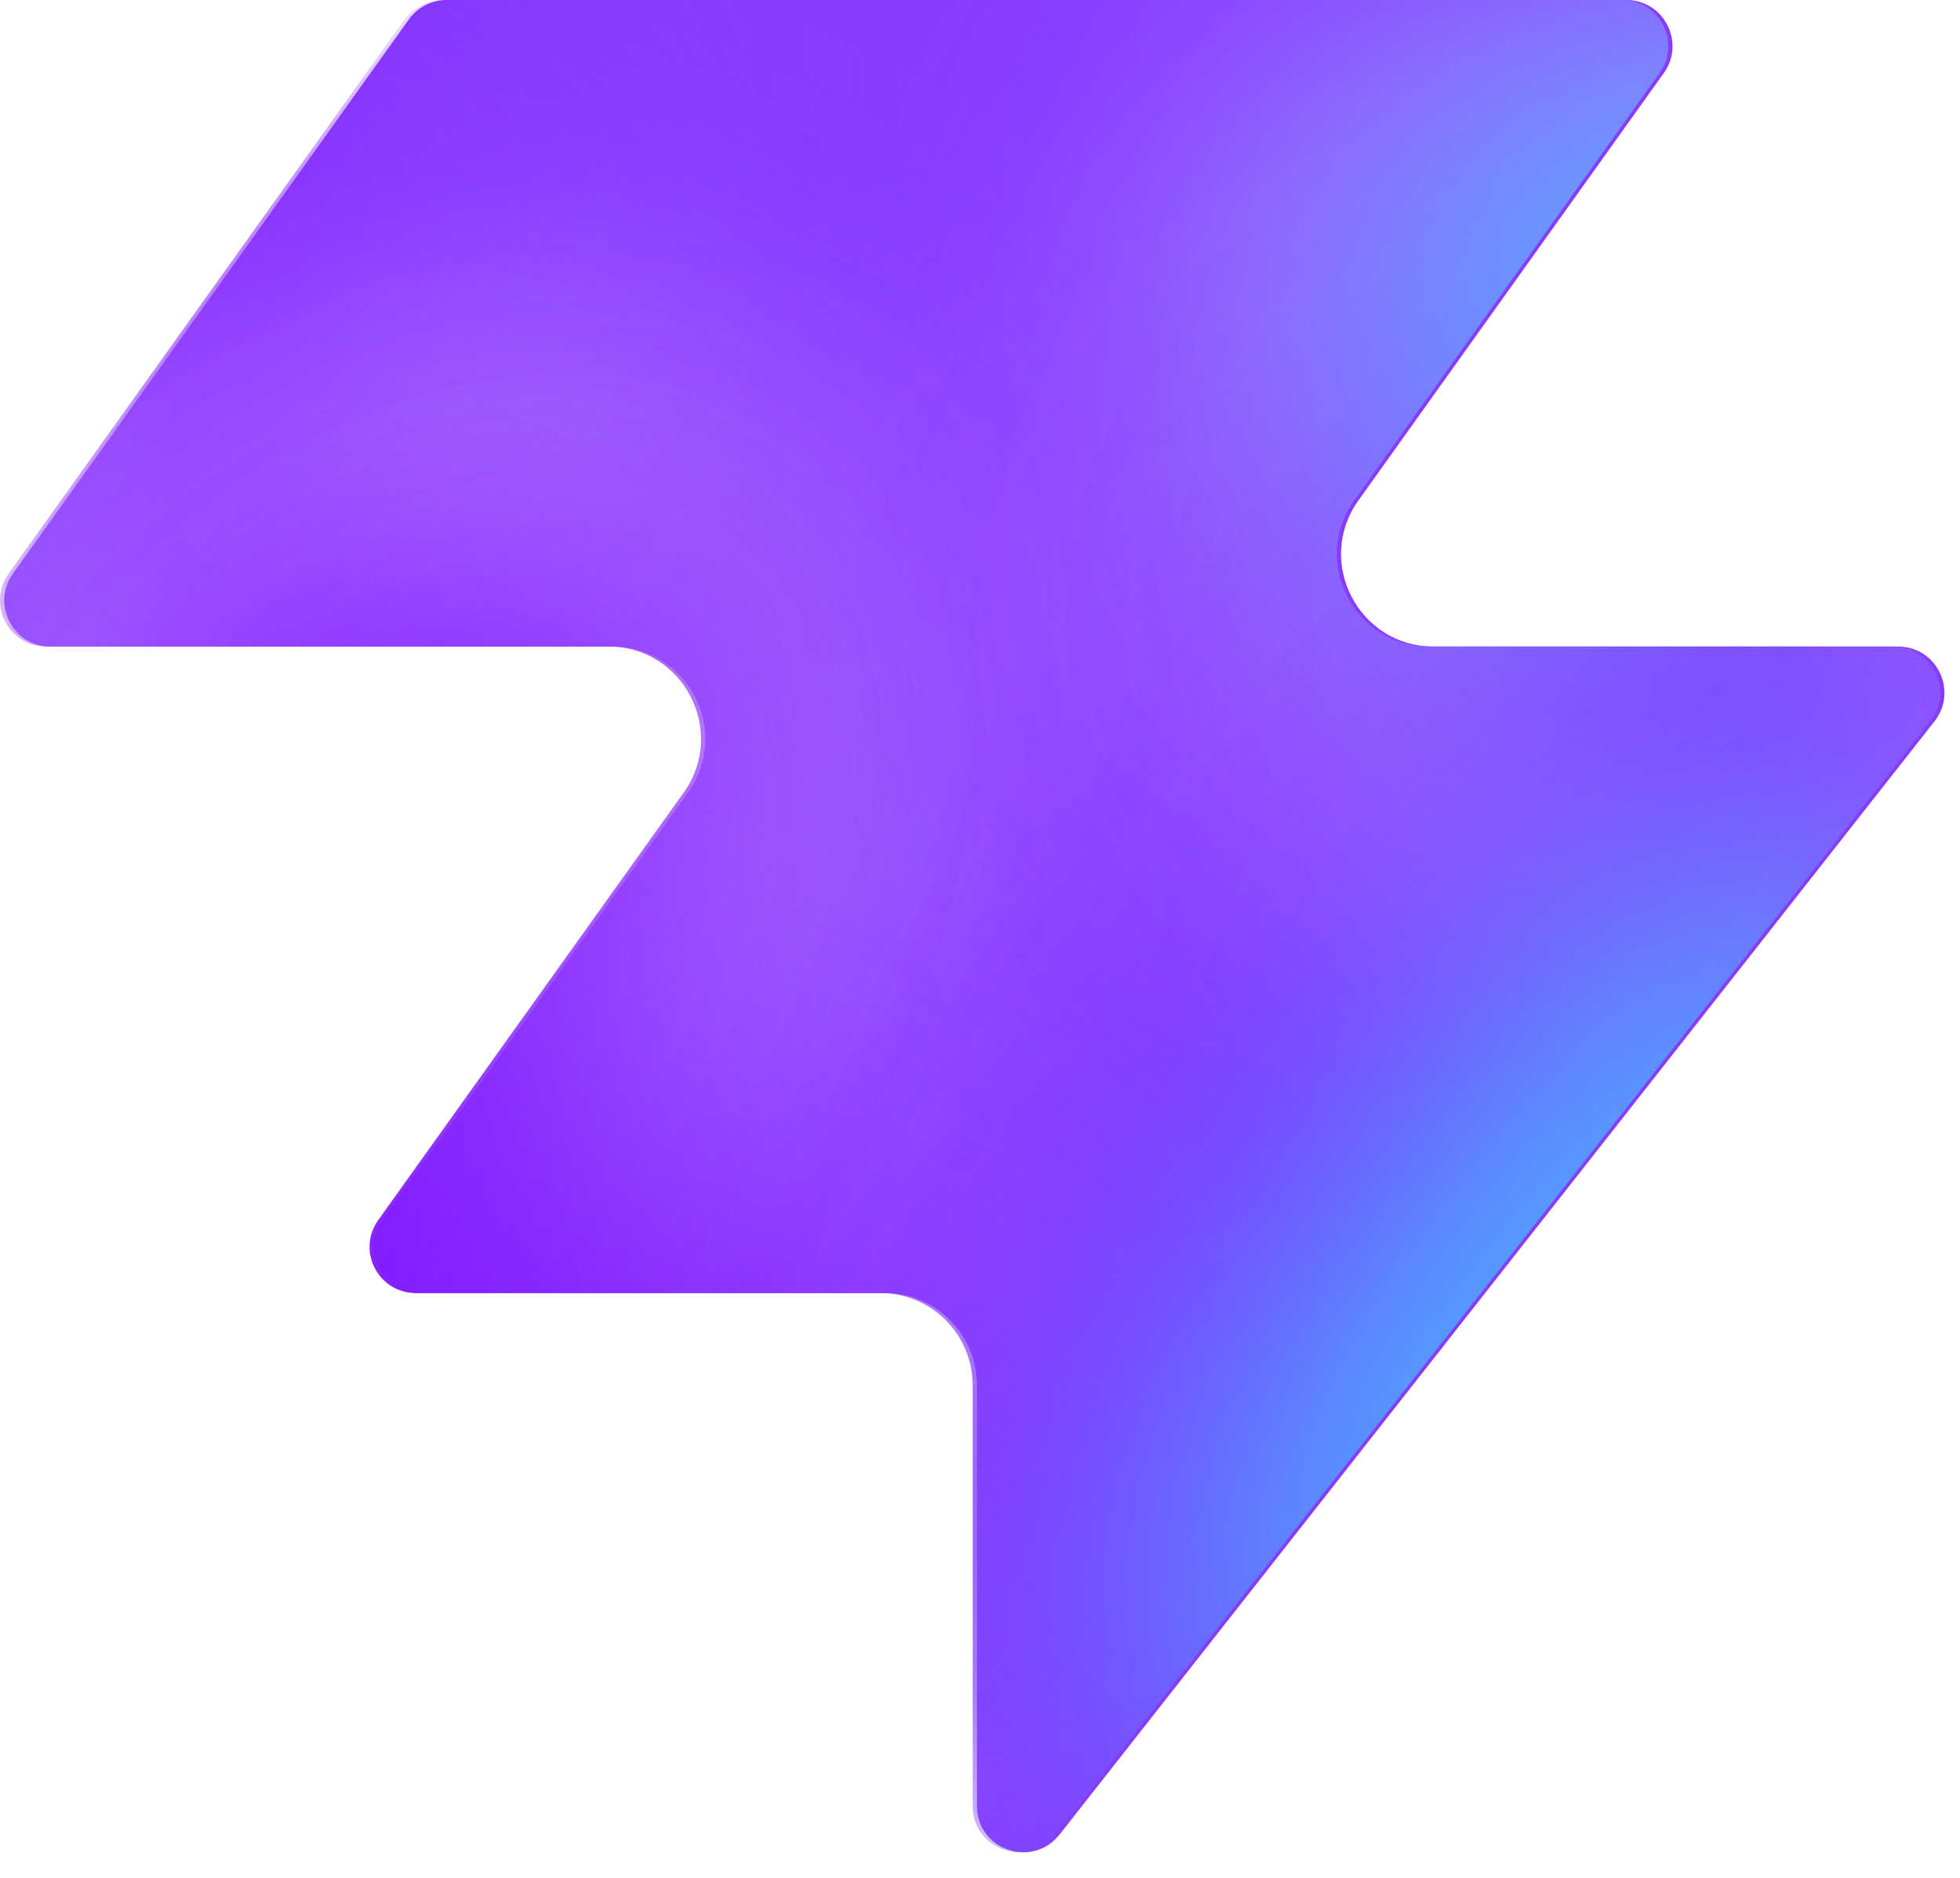
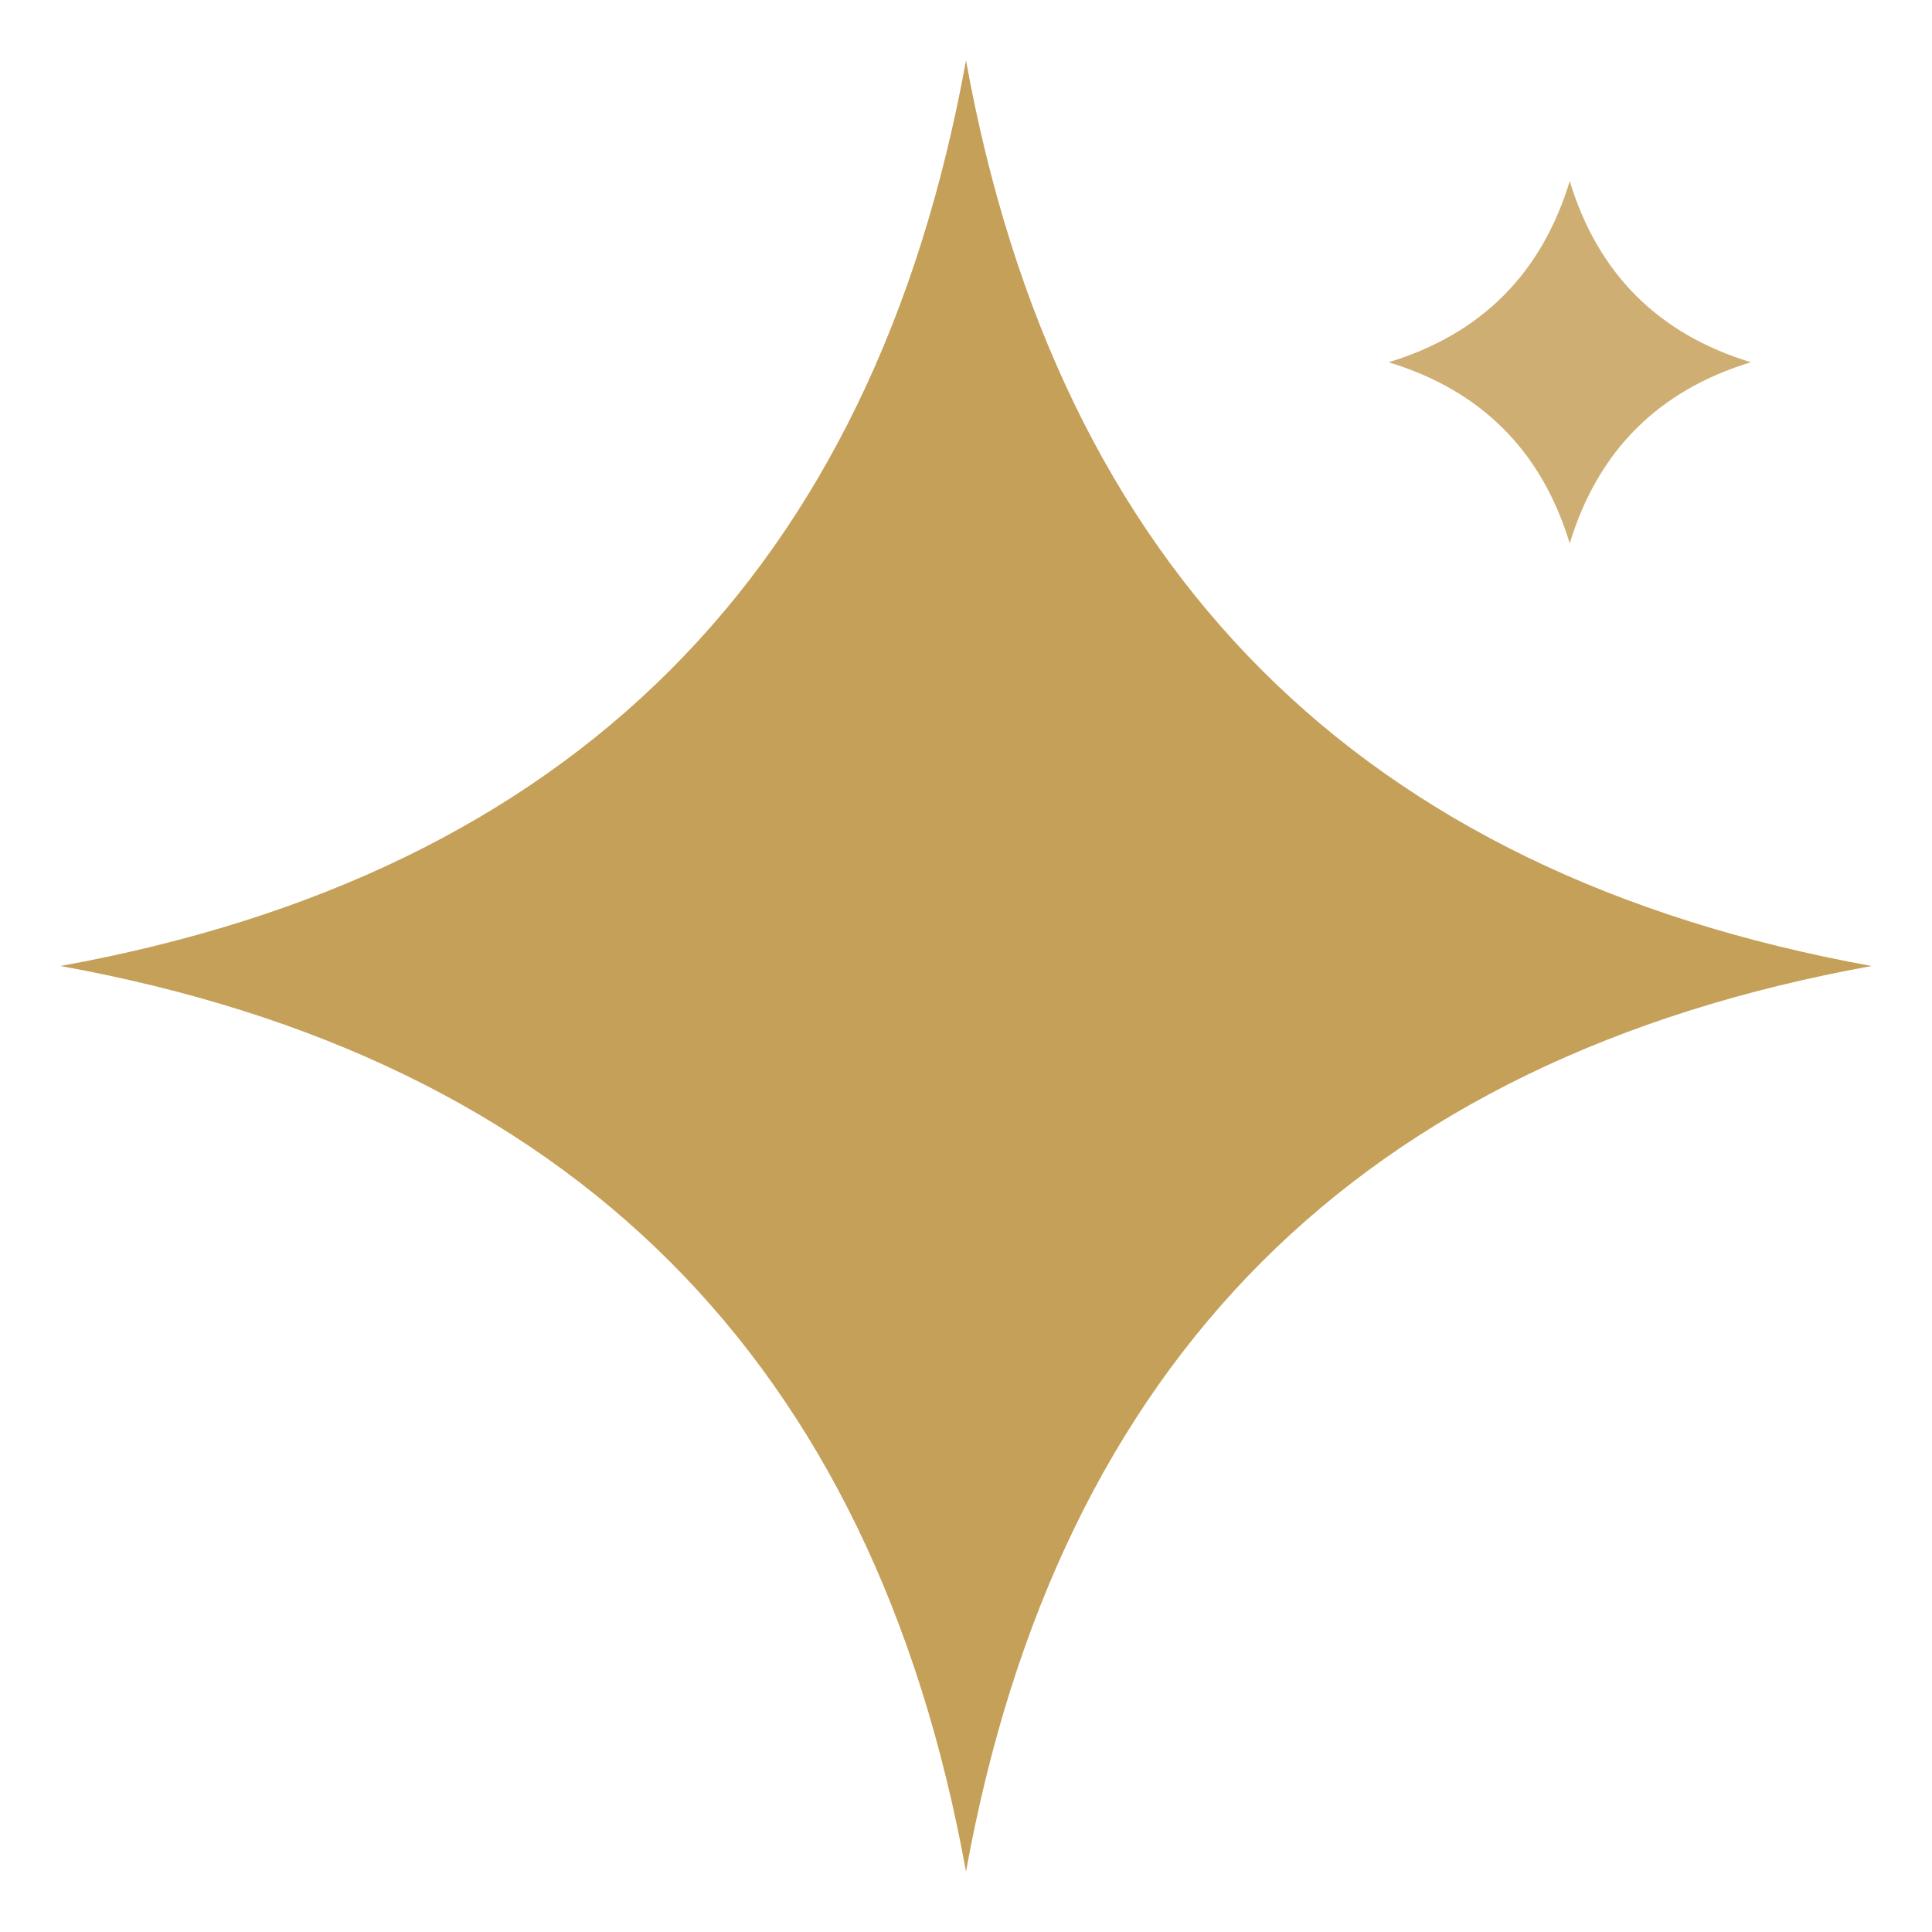
- <svg xmlns="http://www.w3.org/2000/svg" width="48" height="46" fill="none" viewBox="0 0 48 46">
-   <path fill="#863bff" d="M25.946 44.938c-.664.845-2.021.375-2.021-.698V33.937a2.26 2.26 0 0 0-2.262-2.262H10.287c-.92 0-1.456-1.04-.92-1.788l7.48-10.471c1.07-1.497 0-3.578-1.842-3.578H1.237c-.92 0-1.456-1.04-.92-1.788L10.013.474c.214-.297.556-.474.92-.474h28.894c.92 0 1.456 1.04.92 1.788l-7.48 10.471c-1.07 1.498 0 3.579 1.842 3.579h11.377c.943 0 1.473 1.088.89 1.83L25.947 44.94z" style="fill:#863bff;fill:color(display-p3 .525 .23 1);fill-opacity:1" />
-   <mask id="a" width="48" height="46" x="0" y="0" maskUnits="userSpaceOnUse" style="mask-type:alpha">
-     <path fill="#000" d="M25.842 44.938c-.664.844-2.021.375-2.021-.698V33.937a2.26 2.26 0 0 0-2.262-2.262H10.183c-.92 0-1.456-1.04-.92-1.788l7.48-10.471c1.07-1.498 0-3.579-1.842-3.579H1.133c-.92 0-1.456-1.04-.92-1.787L9.91.473c.214-.297.556-.474.92-.474h28.894c.92 0 1.456 1.04.92 1.788l-7.48 10.471c-1.07 1.498 0 3.578 1.842 3.578h11.377c.943 0 1.473 1.088.89 1.832L25.843 44.94z" style="fill:#000;fill-opacity:1" />
-   </mask>
-   <g mask="url(#a)">
-     <g filter="url(#b)">
-       <ellipse cx="5.508" cy="14.704" fill="#ede6ff" rx="5.508" ry="14.704" style="fill:#ede6ff;fill:color(display-p3 .927 .903 1);fill-opacity:1" transform="matrix(.00324 1 1 -.00324 -4.47 31.516)" />
-     </g>
-     <g filter="url(#c)">
-       <ellipse cx="10.399" cy="29.851" fill="#ede6ff" rx="10.399" ry="29.851" style="fill:#ede6ff;fill:color(display-p3 .927 .903 1);fill-opacity:1" transform="matrix(.00324 1 1 -.00324 -39.328 7.883)" />
-     </g>
-     <g filter="url(#d)">
-       <ellipse cx="5.508" cy="30.487" fill="#7e14ff" rx="5.508" ry="30.487" style="fill:#7e14ff;fill:color(display-p3 .492 .077 1);fill-opacity:1" transform="rotate(89.814 -25.913 -14.639)scale(1 -1)" />
-     </g>
-     <g filter="url(#e)">
-       <ellipse cx="5.508" cy="30.599" fill="#7e14ff" rx="5.508" ry="30.599" style="fill:#7e14ff;fill:color(display-p3 .492 .077 1);fill-opacity:1" transform="rotate(89.814 -32.644 -3.334)scale(1 -1)" />
-     </g>
-     <g filter="url(#f)">
-       <ellipse cx="5.508" cy="30.599" fill="#7e14ff" rx="5.508" ry="30.599" style="fill:#7e14ff;fill:color(display-p3 .492 .077 1);fill-opacity:1" transform="matrix(.00324 1 1 -.00324 -34.34 30.47)" />
-     </g>
-     <g filter="url(#g)">
-       <ellipse cx="14.072" cy="22.078" fill="#ede6ff" rx="14.072" ry="22.078" style="fill:#ede6ff;fill:color(display-p3 .927 .903 1);fill-opacity:1" transform="rotate(93.35 24.506 48.493)scale(-1 1)" />
-     </g>
-     <g filter="url(#h)">
-       <ellipse cx="3.47" cy="21.501" fill="#7e14ff" rx="3.47" ry="21.501" style="fill:#7e14ff;fill:color(display-p3 .492 .077 1);fill-opacity:1" transform="rotate(89.009 28.708 47.59)scale(-1 1)" />
-     </g>
-     <g filter="url(#i)">
-       <ellipse cx="3.47" cy="21.501" fill="#7e14ff" rx="3.47" ry="21.501" style="fill:#7e14ff;fill:color(display-p3 .492 .077 1);fill-opacity:1" transform="rotate(89.009 28.708 47.59)scale(-1 1)" />
-     </g>
-     <g filter="url(#j)">
-       <ellipse cx=".387" cy="8.972" fill="#7e14ff" rx="4.407" ry="29.108" style="fill:#7e14ff;fill:color(display-p3 .492 .077 1);fill-opacity:1" transform="rotate(39.51 .387 8.972)" />
-     </g>
-     <g filter="url(#k)">
-       <ellipse cx="47.523" cy="-6.092" fill="#7e14ff" rx="4.407" ry="29.108" style="fill:#7e14ff;fill:color(display-p3 .492 .077 1);fill-opacity:1" transform="rotate(37.892 47.523 -6.092)" />
-     </g>
-     <g filter="url(#l)">
-       <ellipse cx="41.412" cy="6.333" fill="#47bfff" rx="5.971" ry="9.665" style="fill:#47bfff;fill:color(display-p3 .28 .748 1);fill-opacity:1" transform="rotate(37.892 41.412 6.333)" />
-     </g>
-     <g filter="url(#m)">
-       <ellipse cx="-1.879" cy="38.332" fill="#7e14ff" rx="4.407" ry="29.108" style="fill:#7e14ff;fill:color(display-p3 .492 .077 1);fill-opacity:1" transform="rotate(37.892 -1.88 38.332)" />
-     </g>
-     <g filter="url(#n)">
-       <ellipse cx="-1.879" cy="38.332" fill="#7e14ff" rx="4.407" ry="29.108" style="fill:#7e14ff;fill:color(display-p3 .492 .077 1);fill-opacity:1" transform="rotate(37.892 -1.88 38.332)" />
-     </g>
-     <g filter="url(#o)">
-       <ellipse cx="35.651" cy="29.907" fill="#7e14ff" rx="4.407" ry="29.108" style="fill:#7e14ff;fill:color(display-p3 .492 .077 1);fill-opacity:1" transform="rotate(37.892 35.651 29.907)" />
-     </g>
-     <g filter="url(#p)">
-       <ellipse cx="38.418" cy="32.4" fill="#47bfff" rx="5.971" ry="15.297" style="fill:#47bfff;fill:color(display-p3 .28 .748 1);fill-opacity:1" transform="rotate(37.892 38.418 32.4)" />
-     </g>
-   </g>
-   <defs>
-     <filter id="b" width="60.045" height="41.654" x="-19.77" y="16.149" color-interpolation-filters="sRGB" filterUnits="userSpaceOnUse">
-       <feFlood flood-opacity="0" result="BackgroundImageFix" />
-       <feBlend in="SourceGraphic" in2="BackgroundImageFix" result="shape" />
-       <feGaussianBlur result="effect1_foregroundBlur_2002_17158" stdDeviation="7.659" />
-     </filter>
-     <filter id="c" width="90.34" height="51.437" x="-54.613" y="-7.533" color-interpolation-filters="sRGB" filterUnits="userSpaceOnUse">
-       <feFlood flood-opacity="0" result="BackgroundImageFix" />
-       <feBlend in="SourceGraphic" in2="BackgroundImageFix" result="shape" />
-       <feGaussianBlur result="effect1_foregroundBlur_2002_17158" stdDeviation="7.659" />
-     </filter>
-     <filter id="d" width="79.355" height="29.4" x="-49.64" y="2.03" color-interpolation-filters="sRGB" filterUnits="userSpaceOnUse">
-       <feFlood flood-opacity="0" result="BackgroundImageFix" />
-       <feBlend in="SourceGraphic" in2="BackgroundImageFix" result="shape" />
-       <feGaussianBlur result="effect1_foregroundBlur_2002_17158" stdDeviation="4.596" />
-     </filter>
-     <filter id="e" width="79.579" height="29.4" x="-45.045" y="20.029" color-interpolation-filters="sRGB" filterUnits="userSpaceOnUse">
-       <feFlood flood-opacity="0" result="BackgroundImageFix" />
-       <feBlend in="SourceGraphic" in2="BackgroundImageFix" result="shape" />
-       <feGaussianBlur result="effect1_foregroundBlur_2002_17158" stdDeviation="4.596" />
-     </filter>
-     <filter id="f" width="79.579" height="29.4" x="-43.513" y="21.178" color-interpolation-filters="sRGB" filterUnits="userSpaceOnUse">
-       <feFlood flood-opacity="0" result="BackgroundImageFix" />
-       <feBlend in="SourceGraphic" in2="BackgroundImageFix" result="shape" />
-       <feGaussianBlur result="effect1_foregroundBlur_2002_17158" stdDeviation="4.596" />
-     </filter>
-     <filter id="g" width="74.749" height="58.852" x="15.756" y="-17.901" color-interpolation-filters="sRGB" filterUnits="userSpaceOnUse">
-       <feFlood flood-opacity="0" result="BackgroundImageFix" />
-       <feBlend in="SourceGraphic" in2="BackgroundImageFix" result="shape" />
-       <feGaussianBlur result="effect1_foregroundBlur_2002_17158" stdDeviation="7.659" />
-     </filter>
-     <filter id="h" width="61.377" height="25.362" x="23.548" y="2.284" color-interpolation-filters="sRGB" filterUnits="userSpaceOnUse">
-       <feFlood flood-opacity="0" result="BackgroundImageFix" />
-       <feBlend in="SourceGraphic" in2="BackgroundImageFix" result="shape" />
-       <feGaussianBlur result="effect1_foregroundBlur_2002_17158" stdDeviation="4.596" />
-     </filter>
-     <filter id="i" width="61.377" height="25.362" x="23.548" y="2.284" color-interpolation-filters="sRGB" filterUnits="userSpaceOnUse">
-       <feFlood flood-opacity="0" result="BackgroundImageFix" />
-       <feBlend in="SourceGraphic" in2="BackgroundImageFix" result="shape" />
-       <feGaussianBlur result="effect1_foregroundBlur_2002_17158" stdDeviation="4.596" />
-     </filter>
-     <filter id="j" width="56.045" height="63.649" x="-27.636" y="-22.853" color-interpolation-filters="sRGB" filterUnits="userSpaceOnUse">
-       <feFlood flood-opacity="0" result="BackgroundImageFix" />
-       <feBlend in="SourceGraphic" in2="BackgroundImageFix" result="shape" />
-       <feGaussianBlur result="effect1_foregroundBlur_2002_17158" stdDeviation="4.596" />
-     </filter>
-     <filter id="k" width="54.814" height="64.646" x="20.116" y="-38.415" color-interpolation-filters="sRGB" filterUnits="userSpaceOnUse">
-       <feFlood flood-opacity="0" result="BackgroundImageFix" />
-       <feBlend in="SourceGraphic" in2="BackgroundImageFix" result="shape" />
-       <feGaussianBlur result="effect1_foregroundBlur_2002_17158" stdDeviation="4.596" />
-     </filter>
-     <filter id="l" width="33.541" height="35.313" x="24.641" y="-11.323" color-interpolation-filters="sRGB" filterUnits="userSpaceOnUse">
-       <feFlood flood-opacity="0" result="BackgroundImageFix" />
-       <feBlend in="SourceGraphic" in2="BackgroundImageFix" result="shape" />
-       <feGaussianBlur result="effect1_foregroundBlur_2002_17158" stdDeviation="4.596" />
-     </filter>
-     <filter id="m" width="54.814" height="64.646" x="-29.286" y="6.009" color-interpolation-filters="sRGB" filterUnits="userSpaceOnUse">
-       <feFlood flood-opacity="0" result="BackgroundImageFix" />
-       <feBlend in="SourceGraphic" in2="BackgroundImageFix" result="shape" />
-       <feGaussianBlur result="effect1_foregroundBlur_2002_17158" stdDeviation="4.596" />
-     </filter>
-     <filter id="n" width="54.814" height="64.646" x="-29.286" y="6.009" color-interpolation-filters="sRGB" filterUnits="userSpaceOnUse">
-       <feFlood flood-opacity="0" result="BackgroundImageFix" />
-       <feBlend in="SourceGraphic" in2="BackgroundImageFix" result="shape" />
-       <feGaussianBlur result="effect1_foregroundBlur_2002_17158" stdDeviation="4.596" />
-     </filter>
-     <filter id="o" width="54.814" height="64.646" x="8.244" y="-2.416" color-interpolation-filters="sRGB" filterUnits="userSpaceOnUse">
-       <feFlood flood-opacity="0" result="BackgroundImageFix" />
-       <feBlend in="SourceGraphic" in2="BackgroundImageFix" result="shape" />
-       <feGaussianBlur result="effect1_foregroundBlur_2002_17158" stdDeviation="4.596" />
-     </filter>
-     <filter id="p" width="39.409" height="43.623" x="18.713" y="10.588" color-interpolation-filters="sRGB" filterUnits="userSpaceOnUse">
-       <feFlood flood-opacity="0" result="BackgroundImageFix" />
-       <feBlend in="SourceGraphic" in2="BackgroundImageFix" result="shape" />
-       <feGaussianBlur result="effect1_foregroundBlur_2002_17158" stdDeviation="4.596" />
-     </filter>
-   </defs>
+ <svg xmlns="http://www.w3.org/2000/svg" width="32" height="32" viewBox="0 0 32 32" fill="none">
+   <path d="M16 1 Q18.3 13.7 31 16 Q18.3 18.3 16 31 Q13.7 18.3 1 16 Q13.7 13.7 16 1 Z" fill="#C5A059" />
+   <path d="M26 3 Q26.7 5.3 29 6 Q26.7 6.7 26 9 Q25.3 6.7 23 6 Q25.3 5.3 26 3 Z" fill="#C5A059" opacity="0.85" />
</svg>
